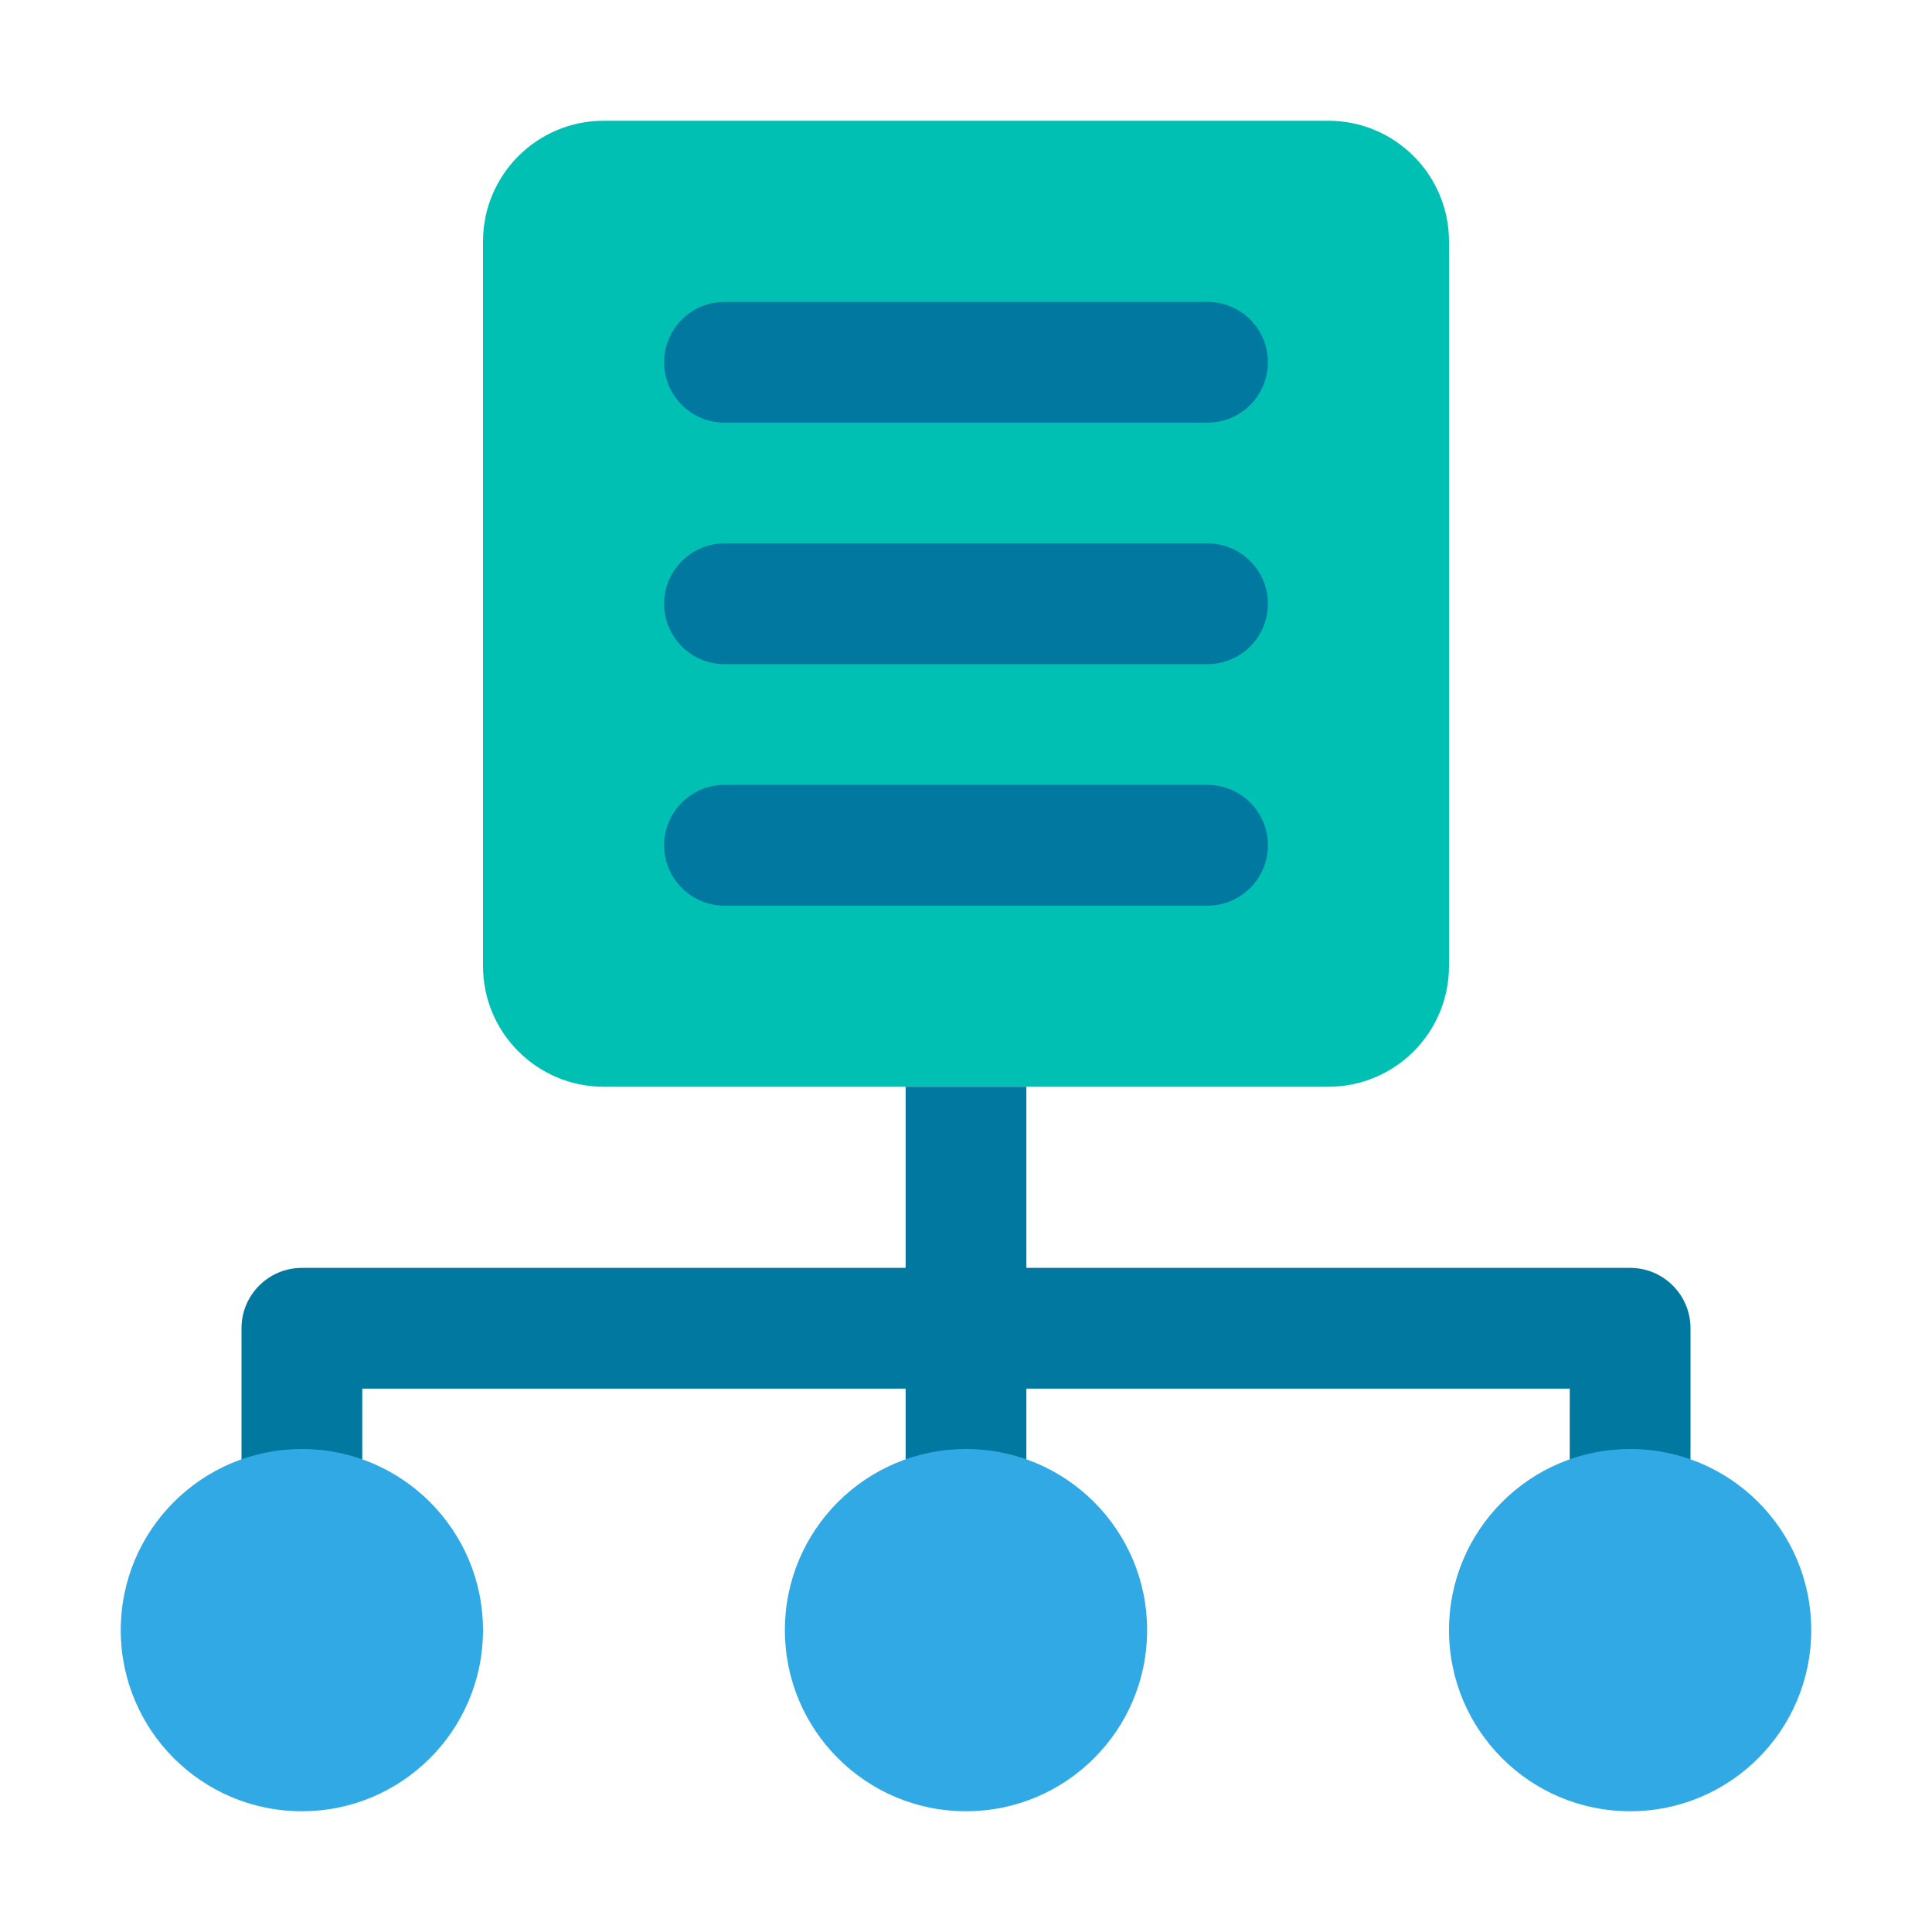
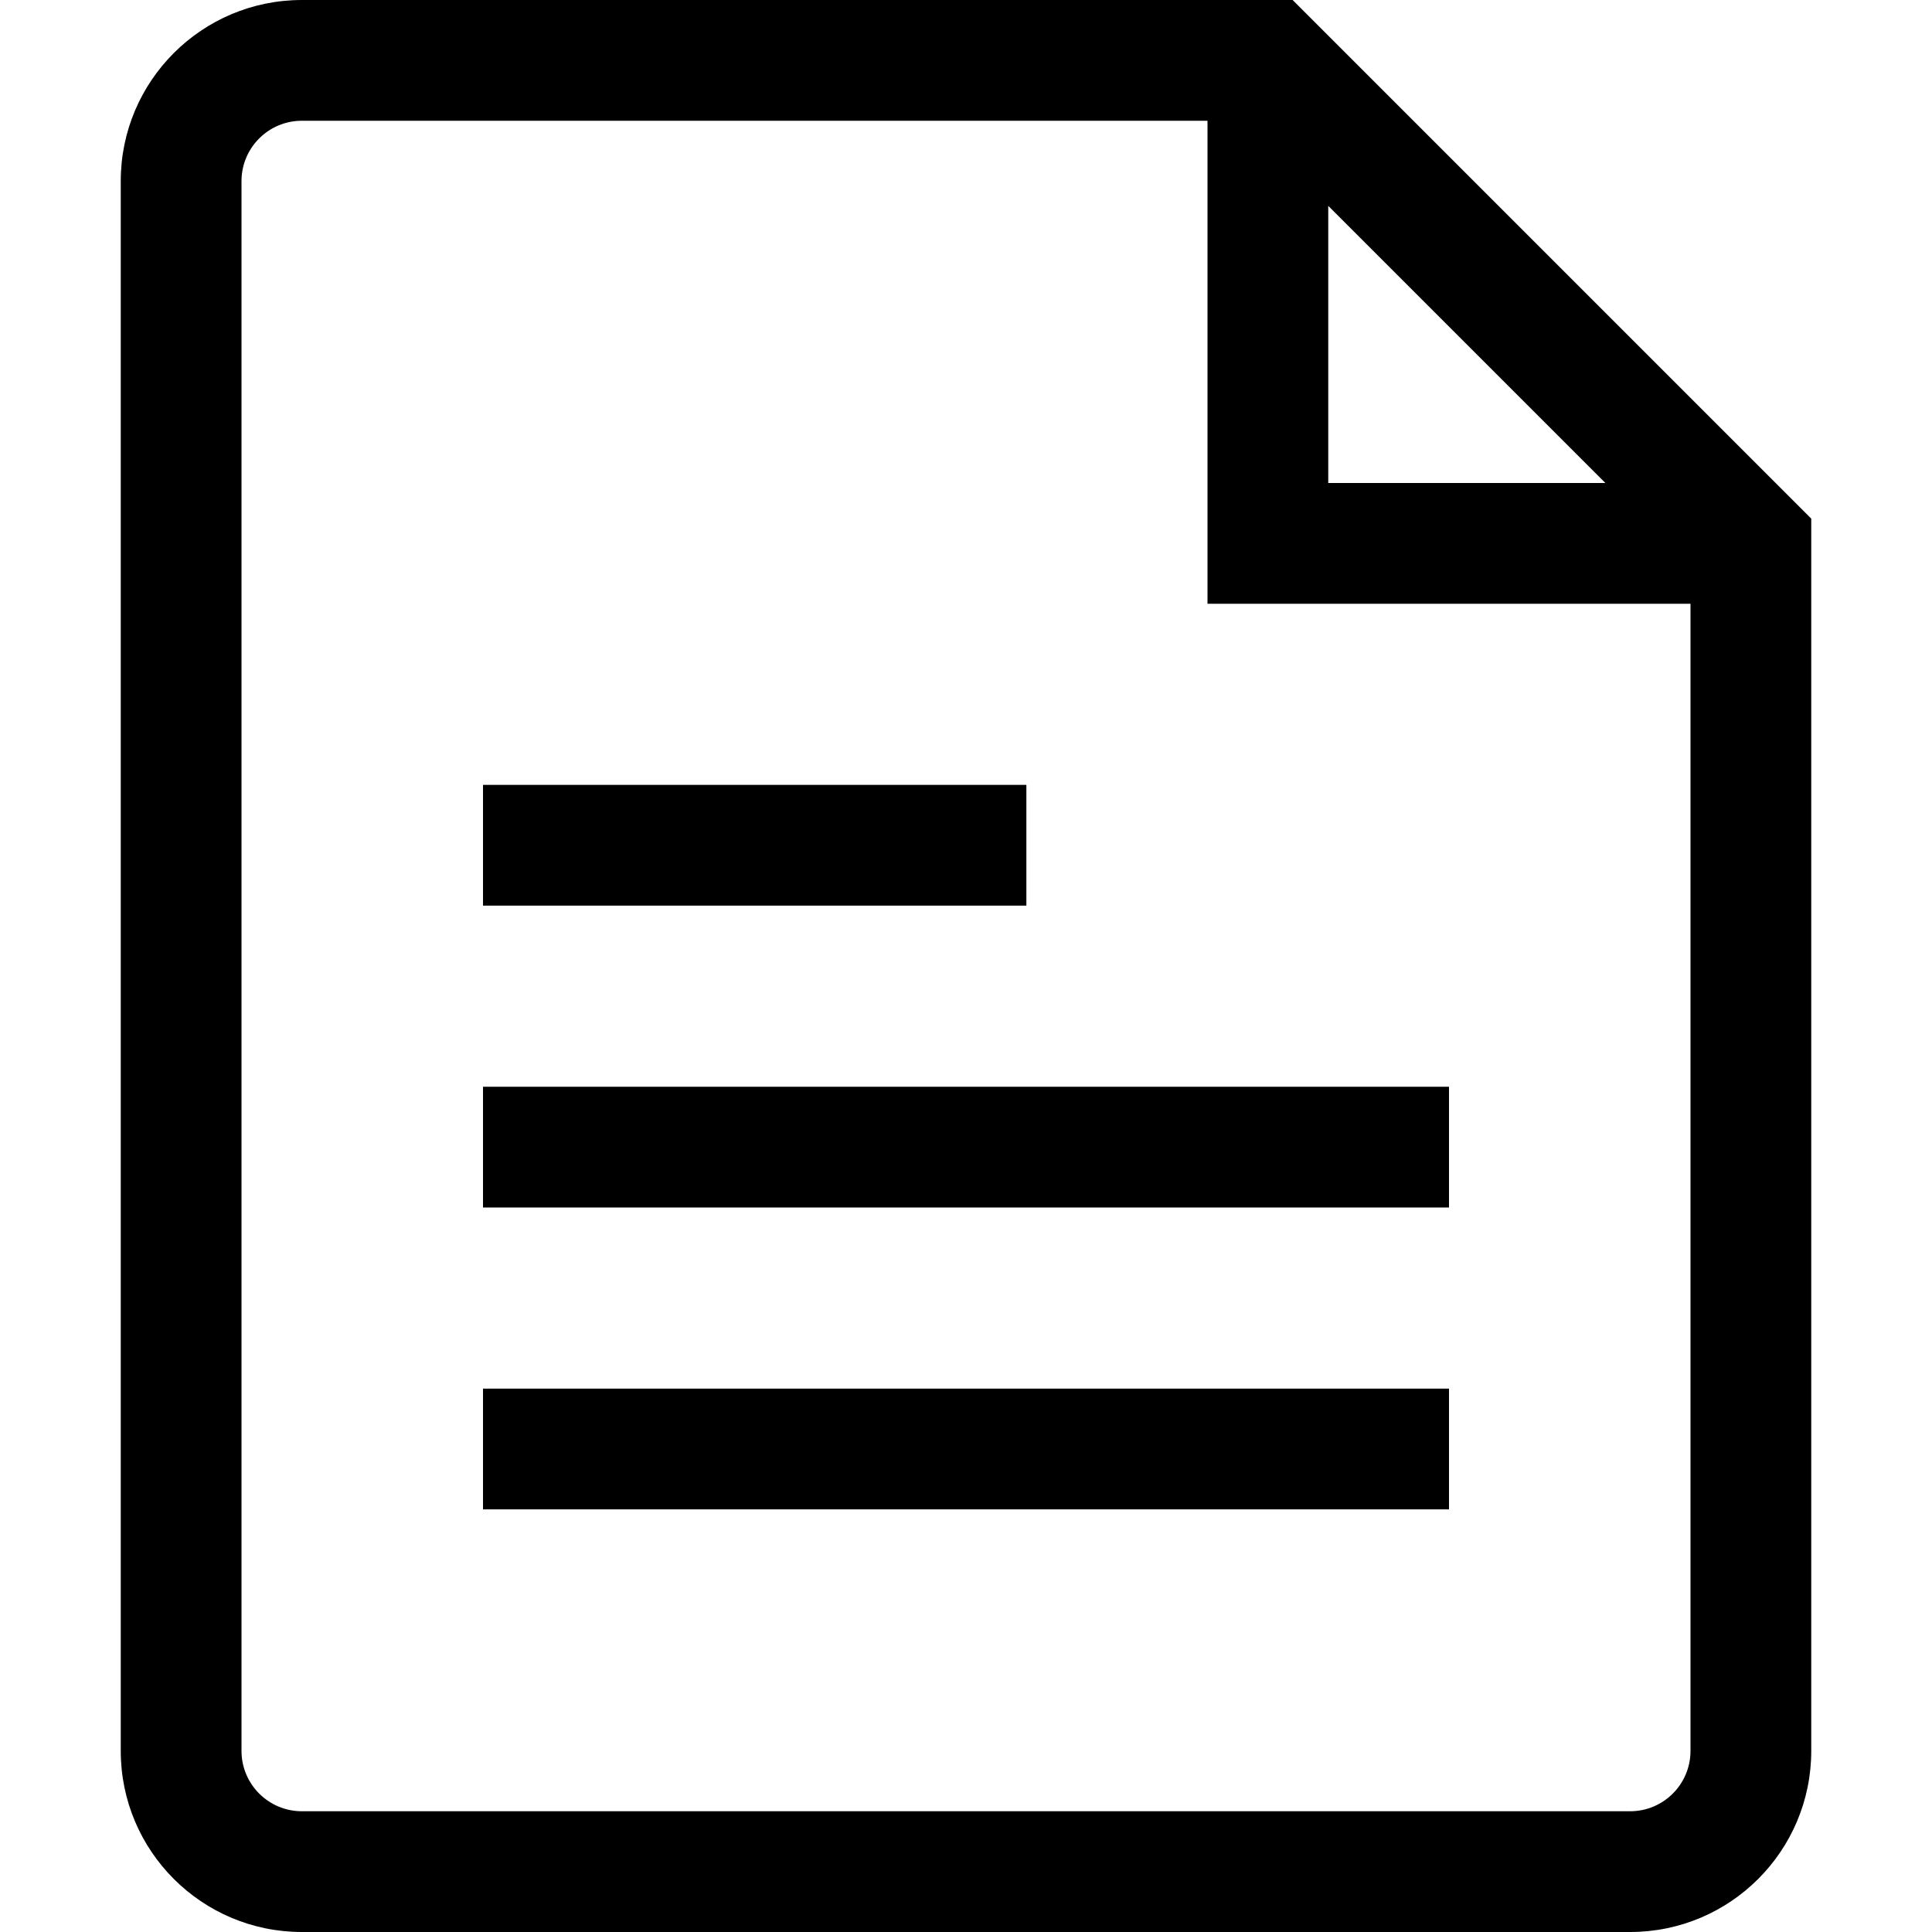
- <svg xmlns="http://www.w3.org/2000/svg" width="32" height="32" viewBox="0 0 32 32">
-   <g fill="none" fill-rule="evenodd" transform="translate(2 2)">
-     <rect width="16" height="16" x="6" fill="#00BFB3" rx="2" />
-     <path fill="#0078A0" d="M10 3L18 3C18.552 3 19 3.448 19 4L19 4C19 4.552 18.552 5 18 5L10 5C9.448 5 9 4.552 9 4L9 4 9 4C9 3.448 9.448 3 10 3L10 3zM10 7L18 7C18.552 7 19 7.448 19 8 19 8.552 18.552 9 18 9L10 9C9.448 9 9 8.552 9 8 9 7.448 9.448 7 10 7L10 7zM10 11L18 11C18.552 11 19 11.448 19 12 19 12.552 18.552 13 18 13L10 13C9.448 13 9 12.552 9 12 9 11.448 9.448 11 10 11L10 11zM24 21L15 21 15 23C15 23.552 14.552 24 14 24 13.448 24 13 23.552 13 23L13 21 4 21 4 23C4 23.552 3.552 24 3 24 2.448 24 2 23.552 2 23L2 20C2 19.724 2.112 19.474 2.293 19.293 2.474 19.112 2.724 19 3 19L3 19 13 19 13 16 15 16 15 19 25 19C25.276 19 25.526 19.112 25.707 19.293 25.888 19.474 26 19.724 26 20L26 23C26 23.552 25.552 24 25 24 24.448 24 24 23.552 24 23L24 21z" />
-     <path fill="#30A9E5" d="M3,28 C1.343,28 0,26.657 0,25 C0,23.343 1.343,22 3,22 C4.657,22 6,23.343 6,25 C6,26.657 4.657,28 3,28 Z M25,28 C23.343,28 22,26.657 22,25 C22,23.343 23.343,22 25,22 C26.657,22 28,23.343 28,25 C28,26.657 26.657,28 25,28 Z M14,28 C12.343,28 11,26.657 11,25 C11,23.343 12.343,22 14,22 C15.657,22 17,23.343 17,25 C17,26.657 15.657,28 14,28 Z" />
-   </g>
+ <svg xmlns="http://www.w3.org/2000/svg" width="32" height="32" viewBox="0 0 32 32" class="euiIcon euiIcon--xLarge euiIcon--app euiIcon-isLoaded" focusable="false">
+   <path class="euiIcon__fillSecondary" d="M8 18h16v2H8zM8 13h9v2H8zM8 23h16v2H8z" />
+   <path d="M21.41 0H5a3 3 0 0 0-3 3v26a3 3 0 0 0 3 3h22a3 3 0 0 0 3-3V8.59L21.41 0zM22 3.41L26.59 8H22V3.41zM27 30H5a1 1 0 0 1-1-1V3a1 1 0 0 1 1-1h15v8h8v19a1 1 0 0 1-1 1z" />
</svg>
